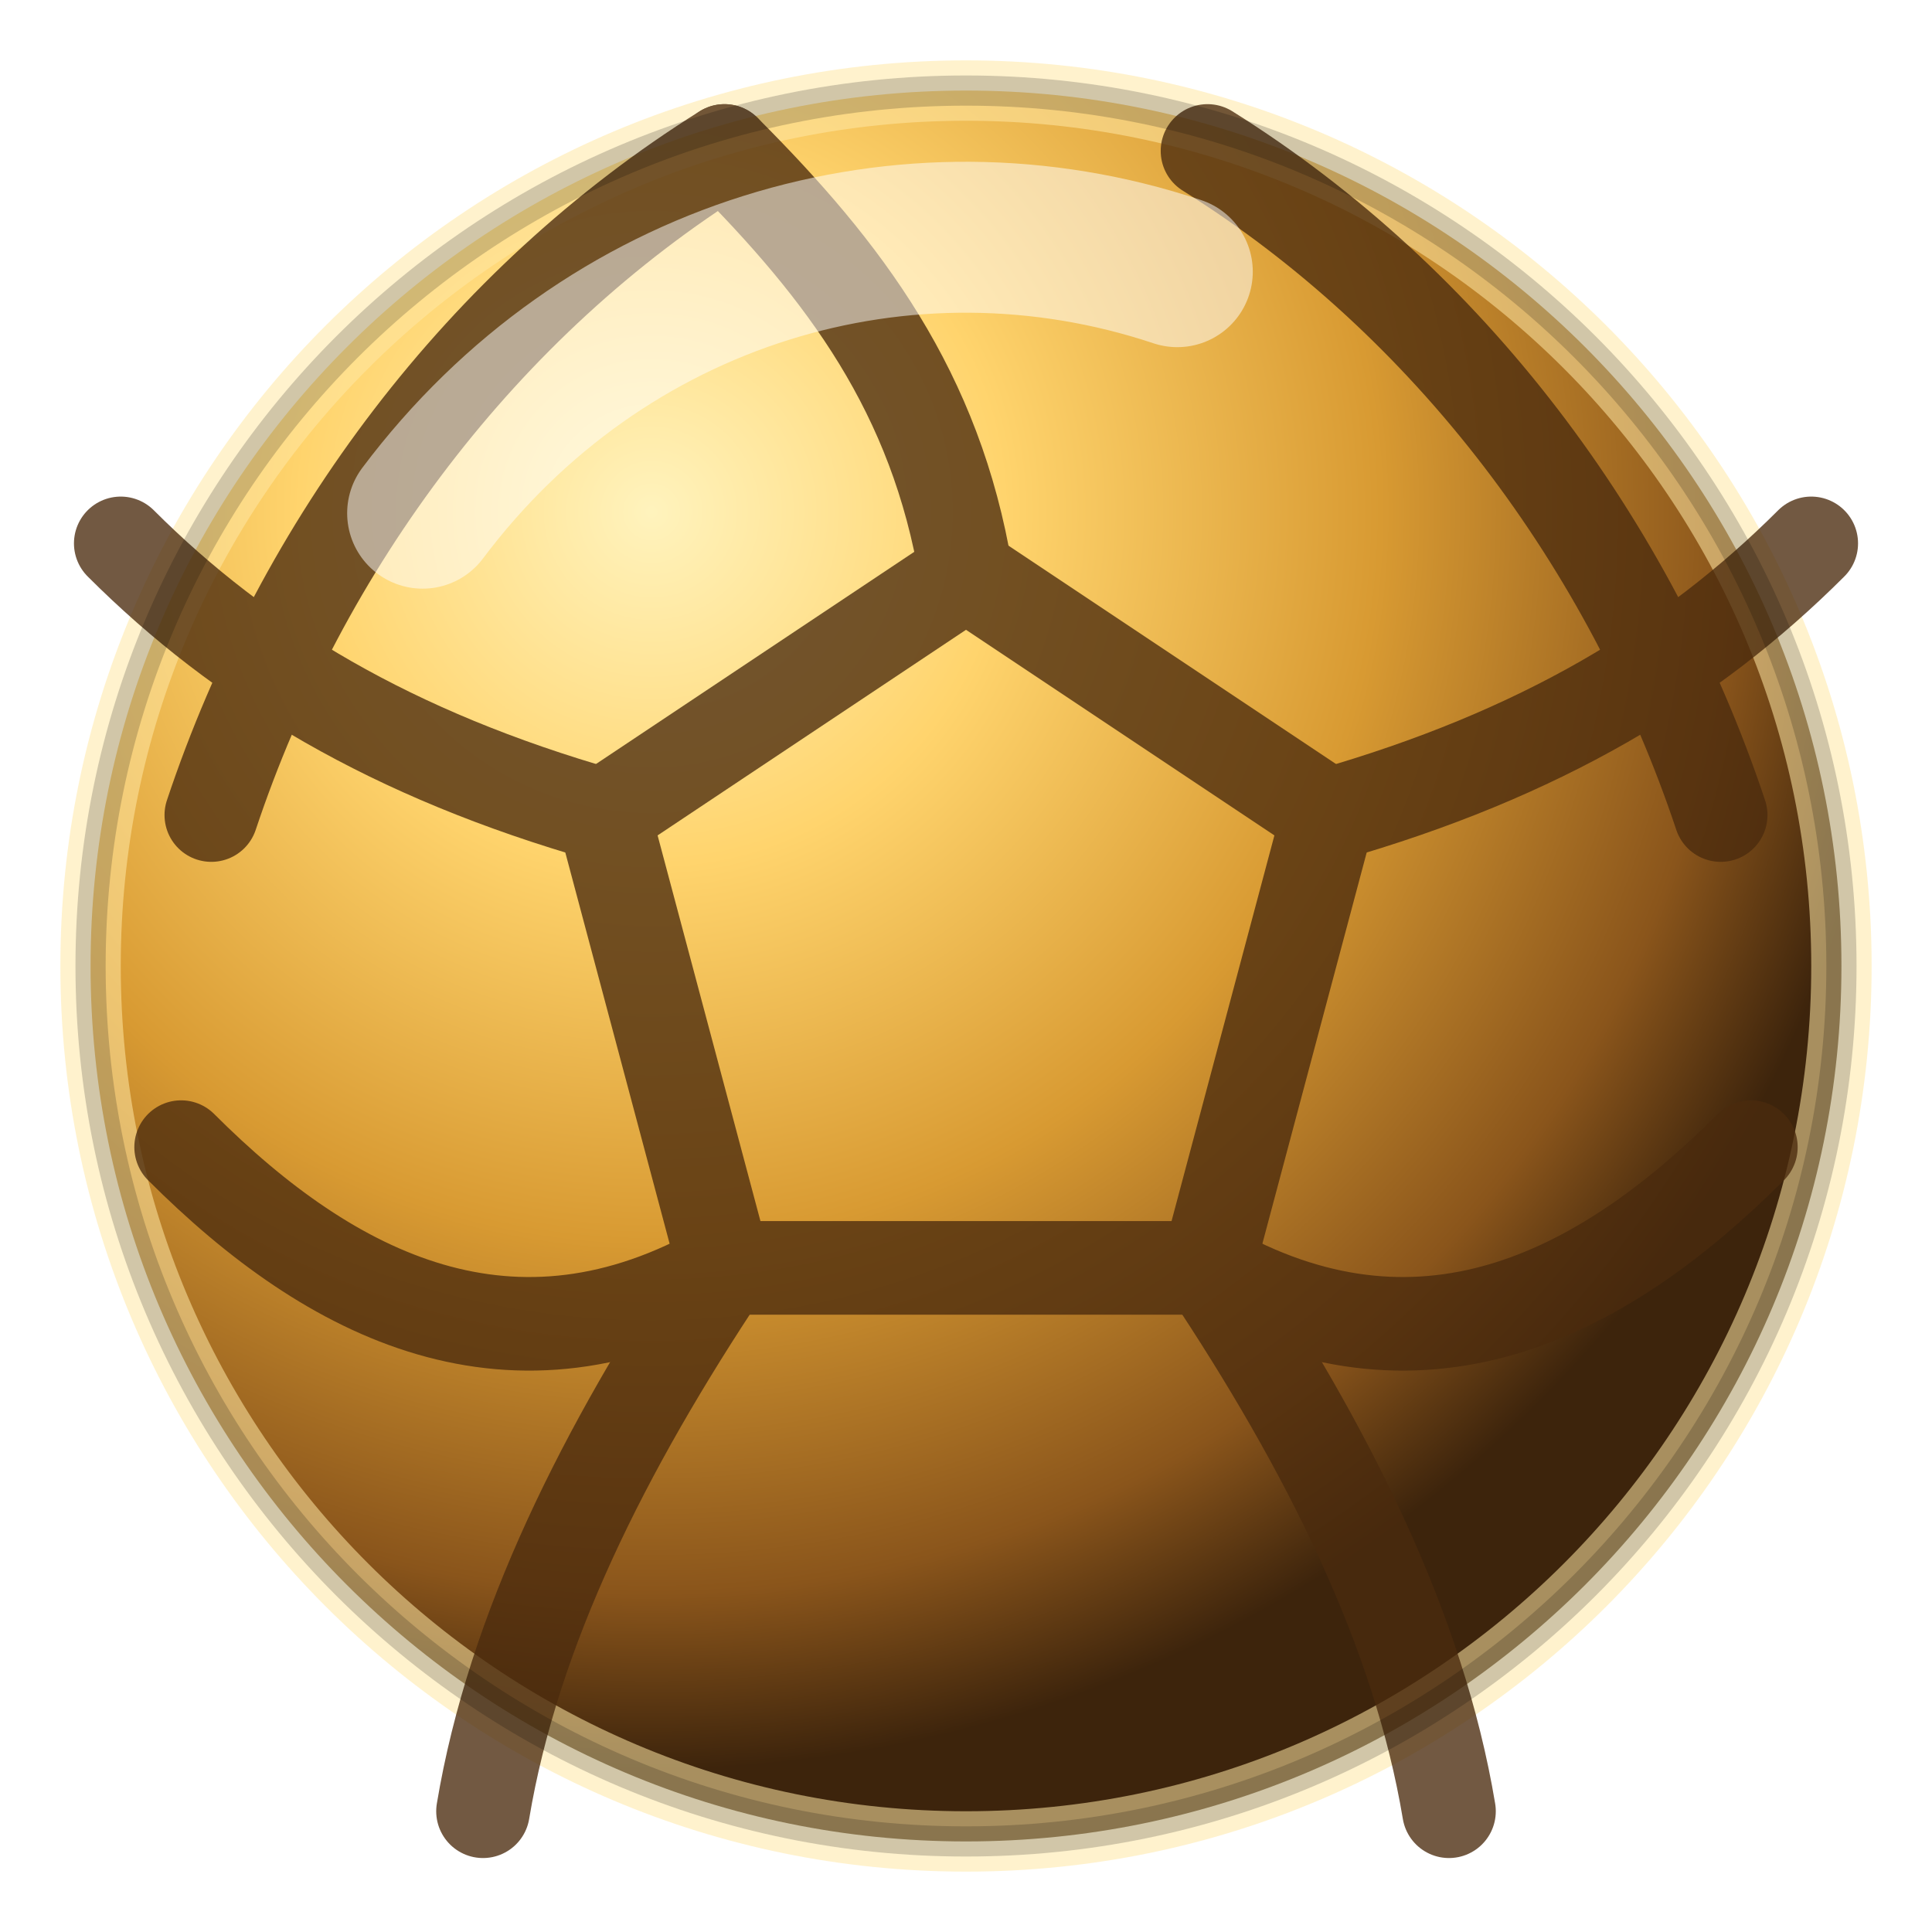
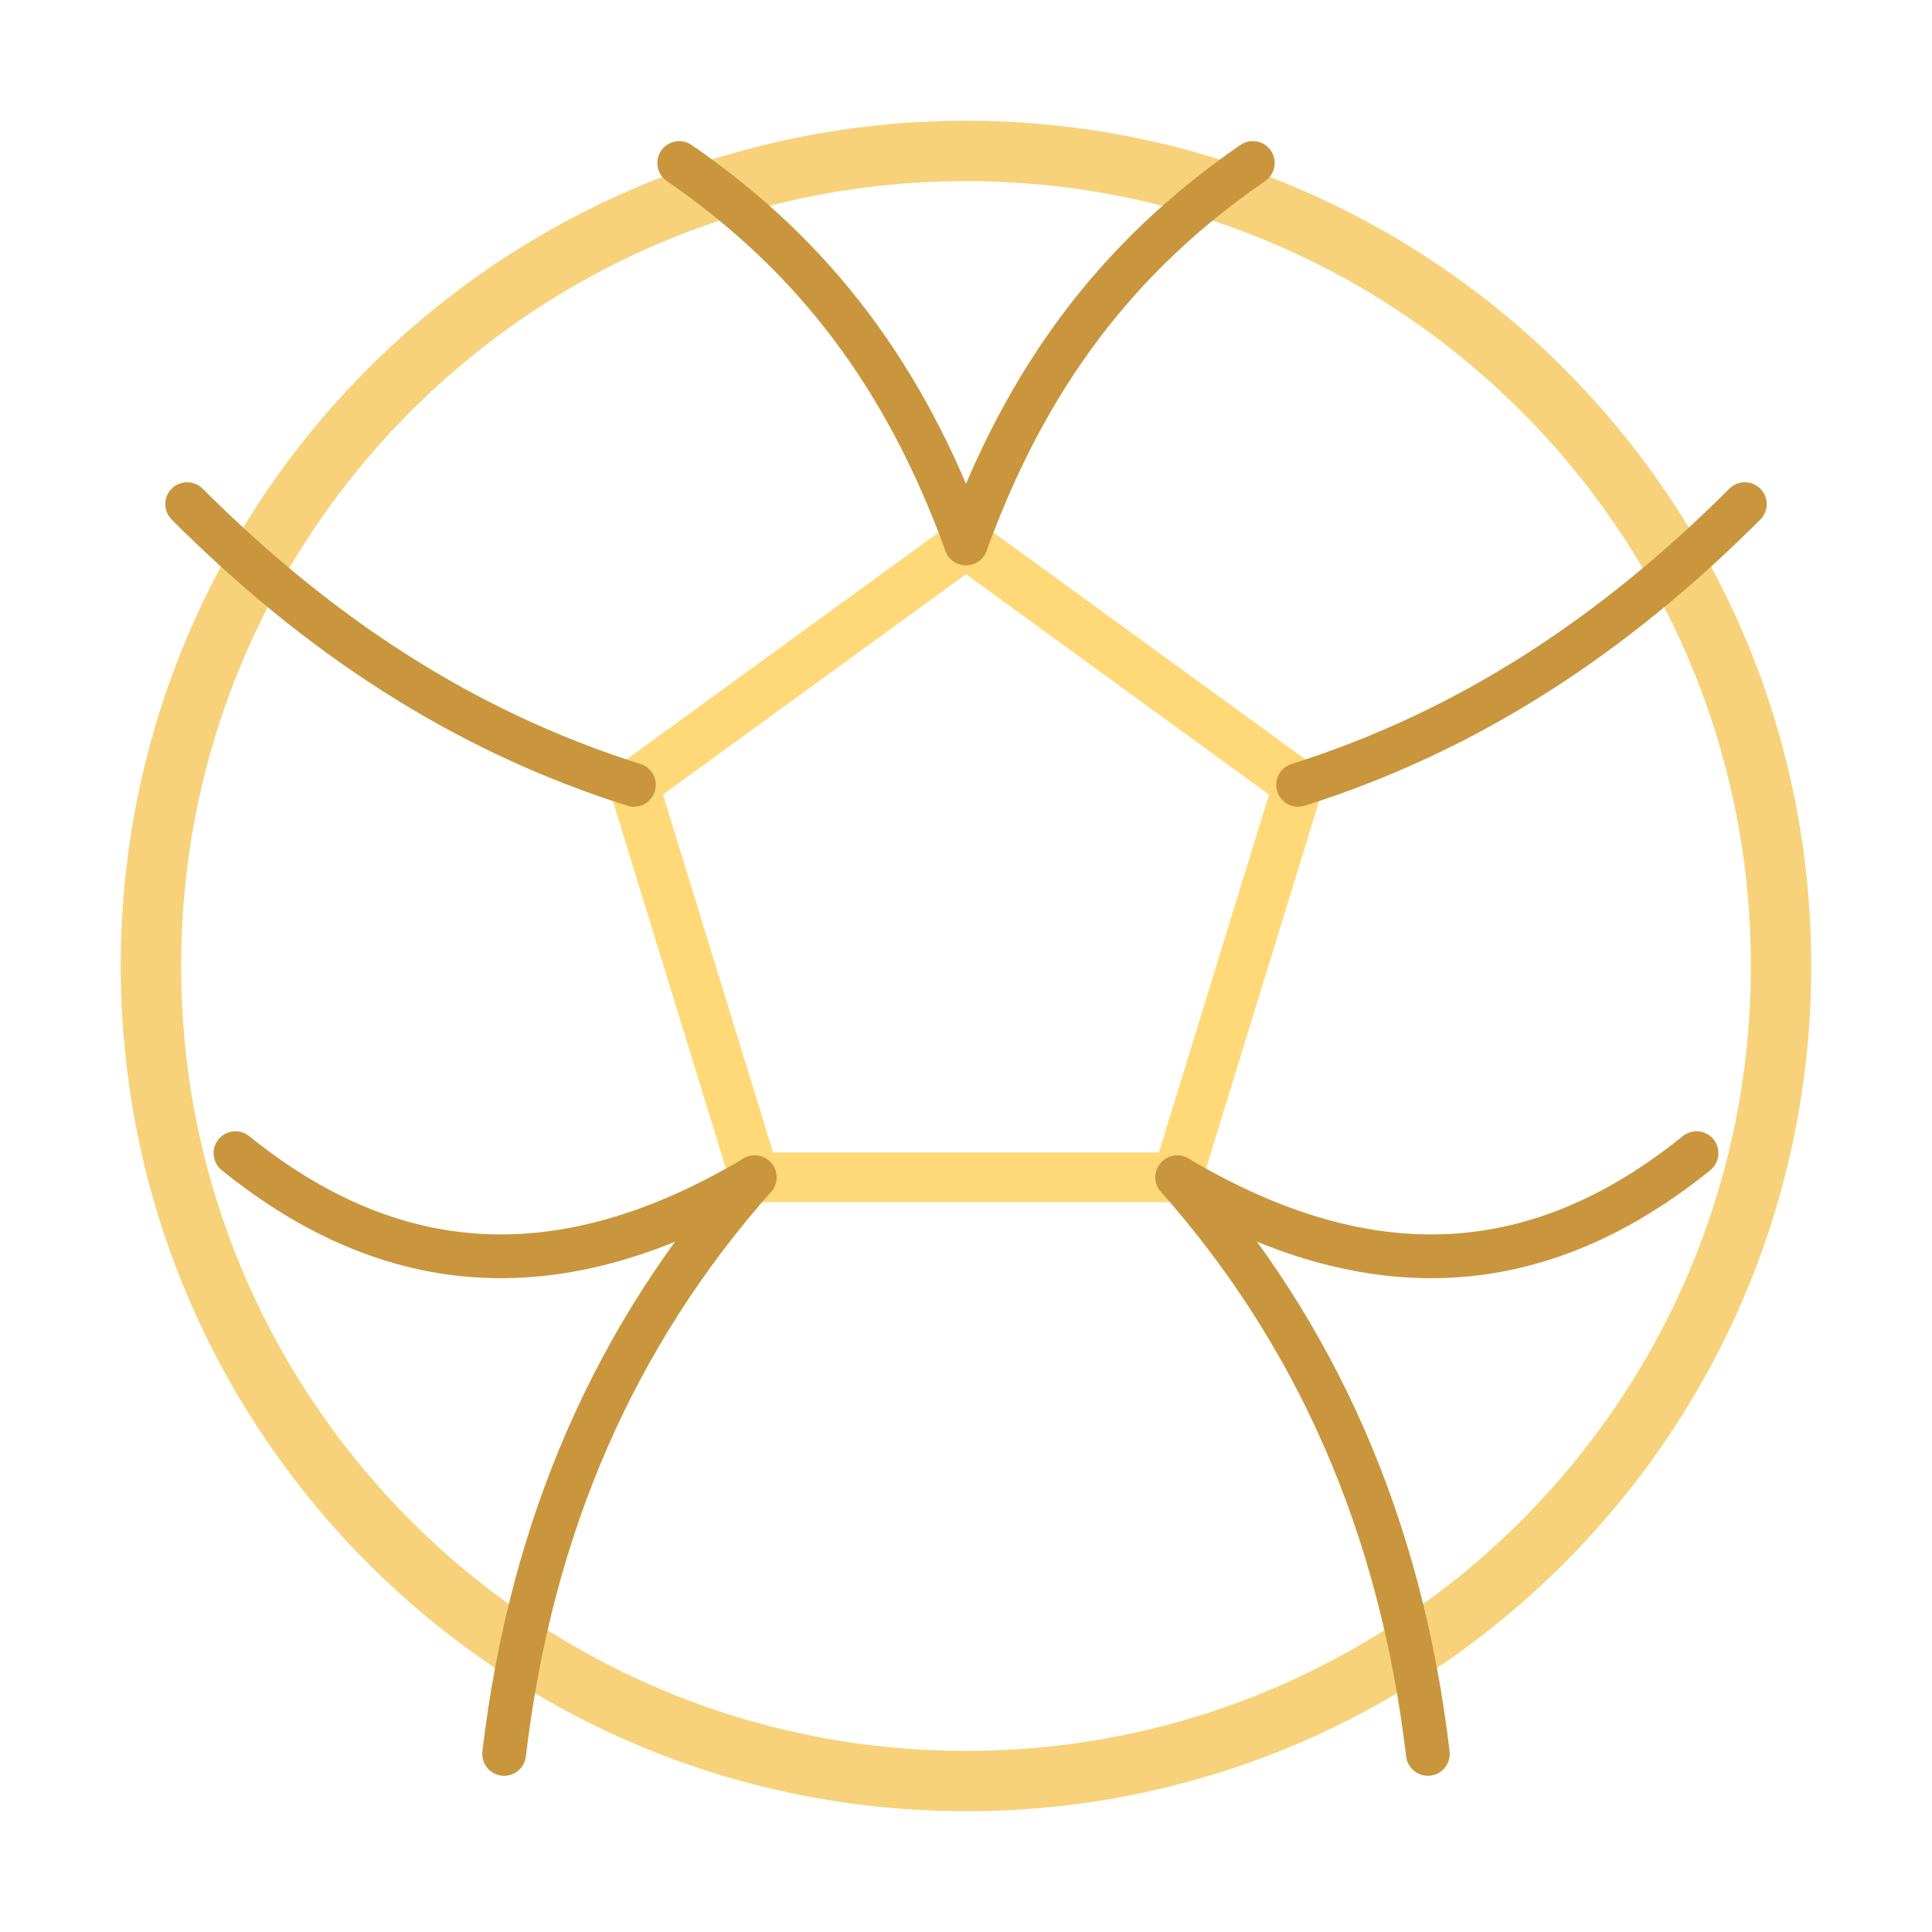
<svg xmlns="http://www.w3.org/2000/svg" viewBox="0 0 64 64" role="img" aria-label="Pelota dorada">
-   <defs>
-     <radialGradient id="gold" cx="32%" cy="24%" r="72%">
-       <stop offset="0%" stop-color="#fff3bd" />
-       <stop offset="28%" stop-color="#ffd46d" />
-       <stop offset="58%" stop-color="#d89a32" />
-       <stop offset="86%" stop-color="#8a551b" />
-       <stop offset="100%" stop-color="#3d240c" />
-     </radialGradient>
-     <linearGradient id="shine" x1="16" y1="8" x2="42" y2="42">
-       <stop offset="0" stop-color="#ffffff" stop-opacity="0.72" />
-       <stop offset="1" stop-color="#ffffff" stop-opacity="0" />
-     </linearGradient>
-   </defs>
-   <circle cx="32" cy="32" r="29" fill="url(#gold)" />
-   <circle cx="32" cy="32" r="29" fill="none" stroke="#ffe7a4" stroke-opacity="0.55" stroke-width="2" />
-   <g fill="none" stroke="#4a2a0d" stroke-width="3.1" stroke-linecap="round" stroke-linejoin="round" opacity="0.78">
-     <path d="M32 19 L44 27 L40 42 L24 42 L20 27 Z" />
-     <path d="M32 19 C31 13 28 9 24 5" />
-     <path d="M44 27 C51 25 56 22 60 18" />
-     <path d="M40 42 C44 48 47 54 48 60" />
-     <path d="M24 42 C20 48 17 54 16 60" />
-     <path d="M20 27 C13 25 8 22 4 18" />
-     <path d="M24 5 C16 10 10 18 7 27" />
-     <path d="M40 5 C48 10 54 18 57 27" />
-     <path d="M6 38 C11 43 17 46 24 42" />
-     <path d="M58 38 C53 43 47 46 40 42" />
+   <g fill="none" stroke-linecap="round" stroke-linejoin="round">
+     <circle cx="32" cy="32" r="27" stroke="#f7d27a" stroke-width="2" />
+     <path d="M32 18 L43 26 L39 39 L25 39 L21 26 Z" stroke="#ffd978" stroke-width="1.65" />
+     <path d="M32 18 C30 12.5 27 8.5 22.5 5.4" stroke="#c9963e" stroke-width="1.45" />
+     <path d="M32 18 C34 12.5 37 8.5 41.5 5.4" stroke="#c9963e" stroke-width="1.45" />
+     <path d="M43 26 C48.7 24.2 53.5 21 57.8 16.7" stroke="#c9963e" stroke-width="1.45" />
+     <path d="M21 26 C15.3 24.2 10.5 21 6.2 16.7" stroke="#c9963e" stroke-width="1.45" />
+     <path d="M39 39 C43.6 44.2 46.4 50.5 47.3 58.1" stroke="#c9963e" stroke-width="1.45" />
+     <path d="M25 39 C20.4 44.2 17.6 50.5 16.7 58.1" stroke="#c9963e" stroke-width="1.45" />
+     <path d="M7.8 38.2 C13 42.4 18.6 42.8 25 39" stroke="#c9963e" stroke-width="1.45" />
+     <path d="M56.2 38.2 C51 42.4 45.4 42.8 39 39" stroke="#c9963e" stroke-width="1.45" />
  </g>
-   <path d="M14 17 C20 9 30 6 39 9" fill="none" stroke="url(#shine)" stroke-width="5" stroke-linecap="round" opacity="0.7" />
-   <circle cx="32" cy="32" r="29" fill="none" stroke="#000000" stroke-opacity="0.18" stroke-width="1" />
</svg>
